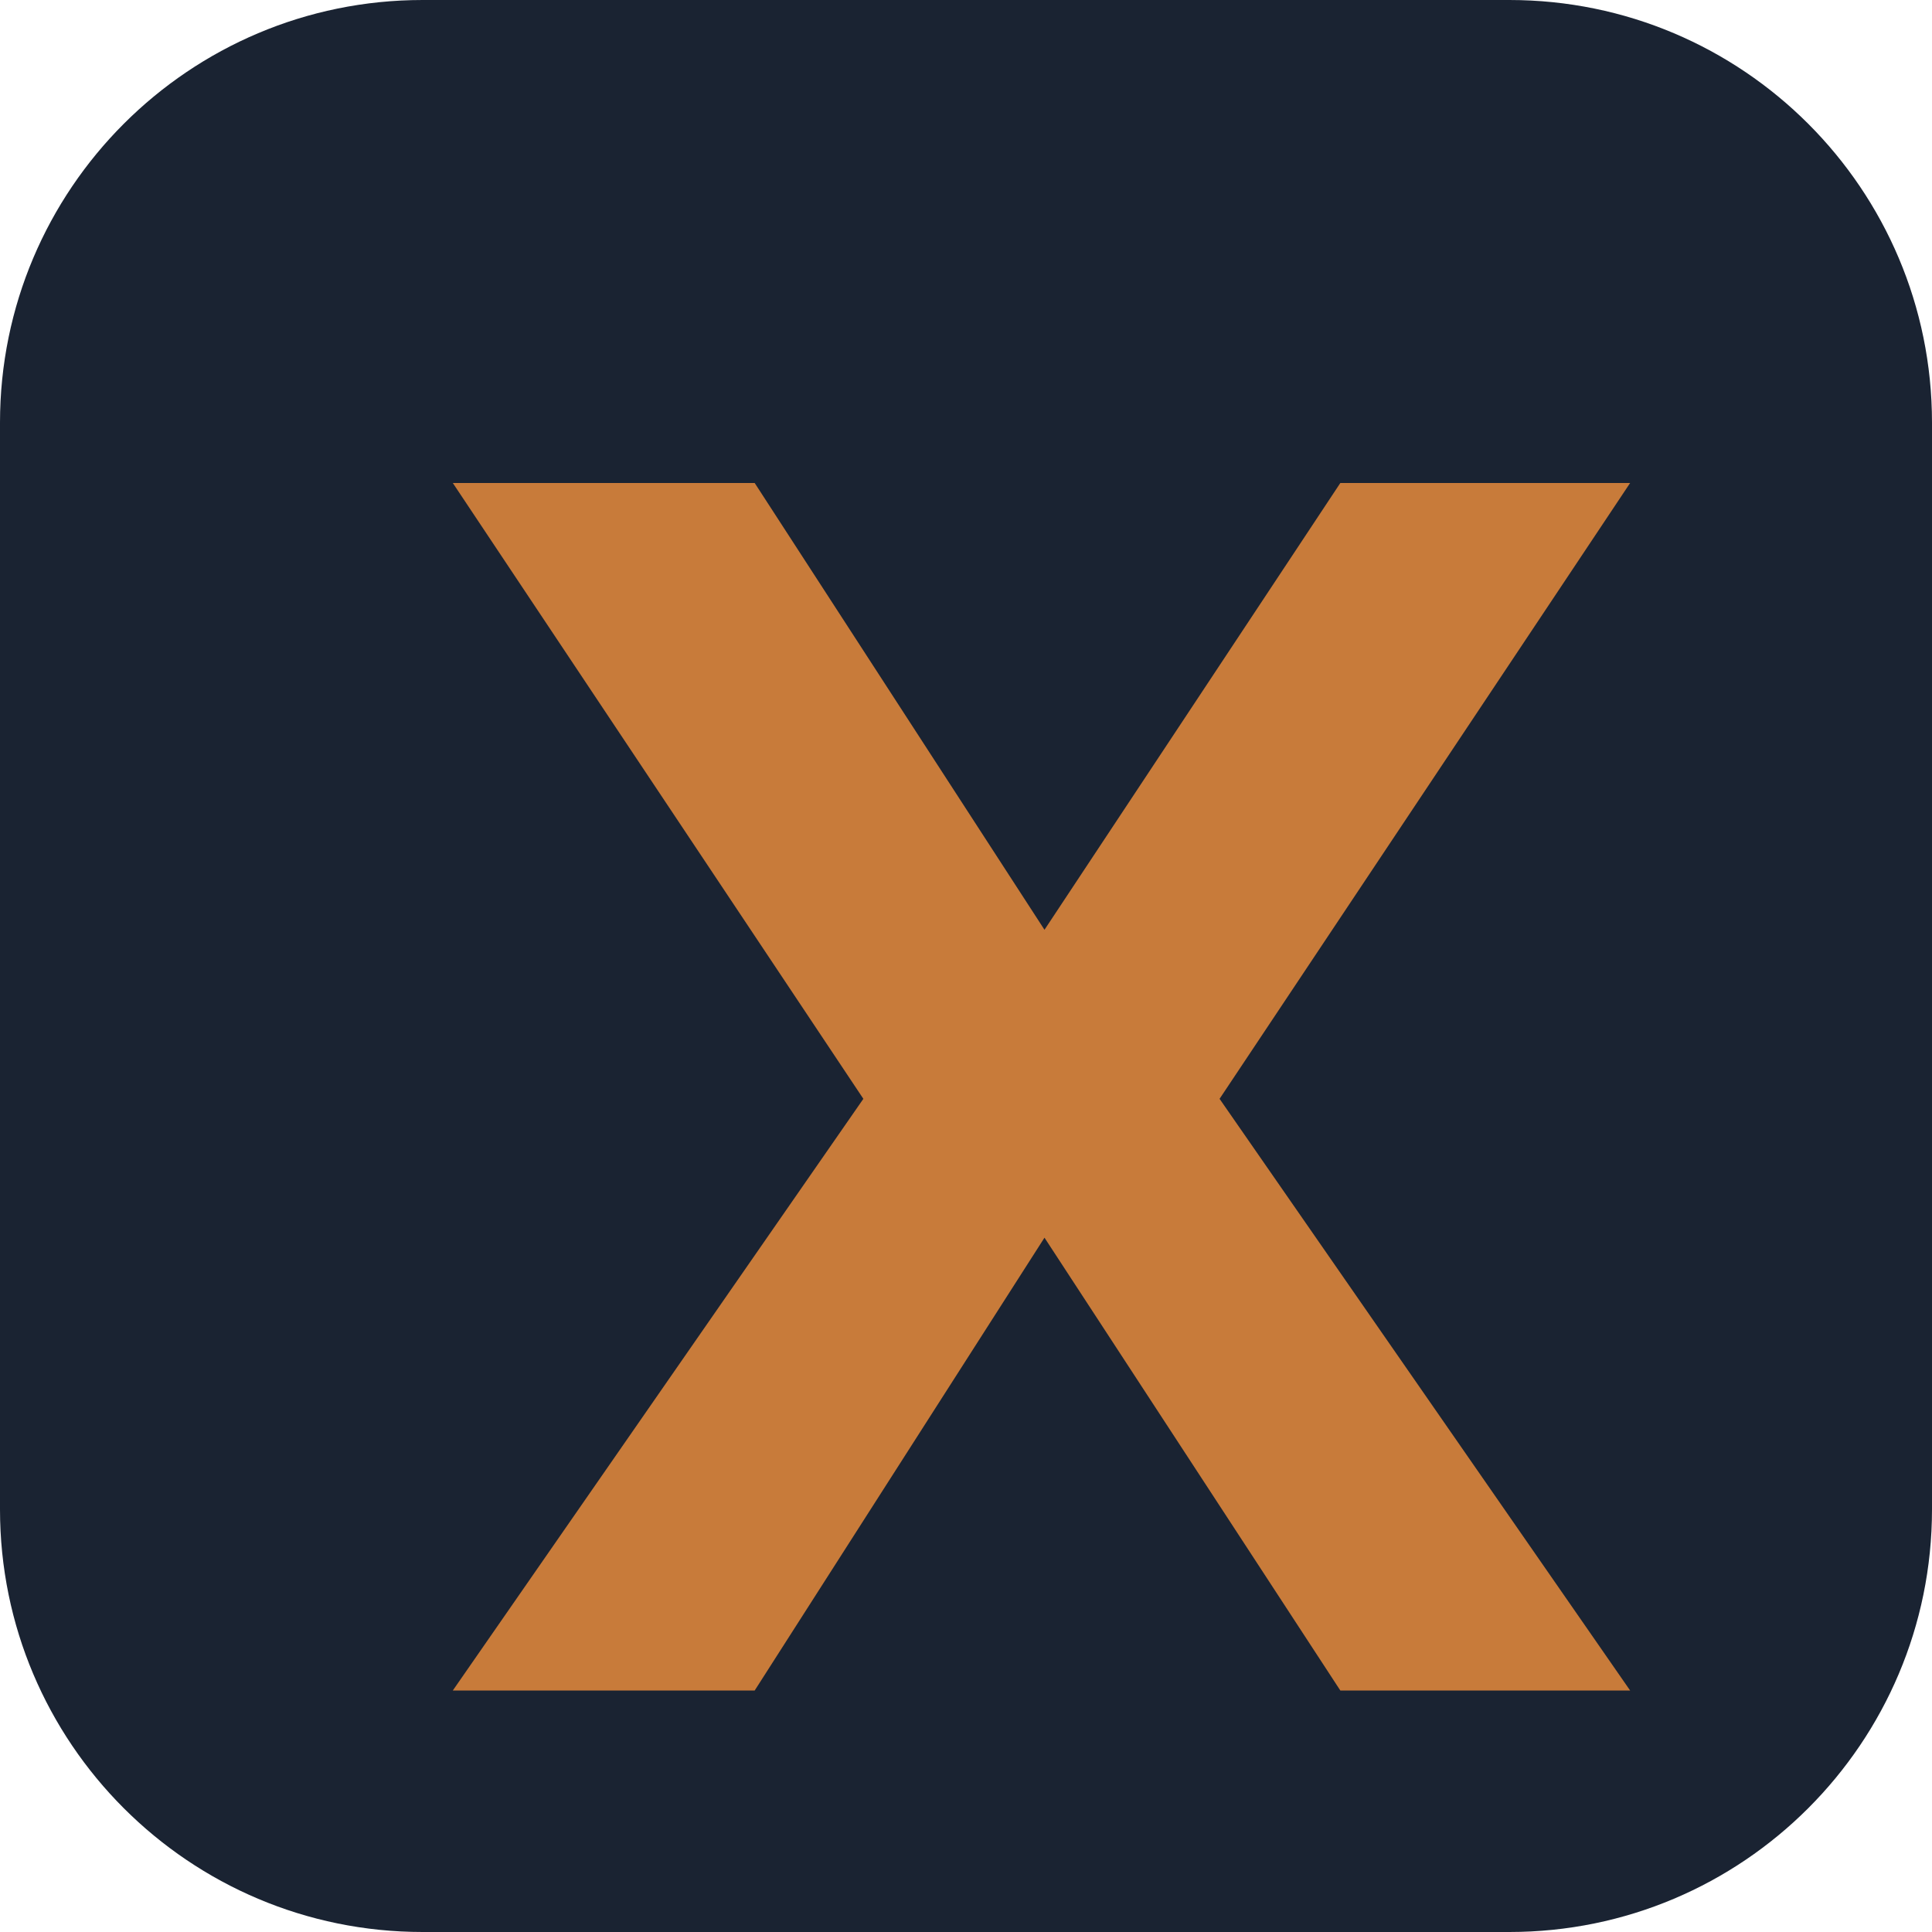
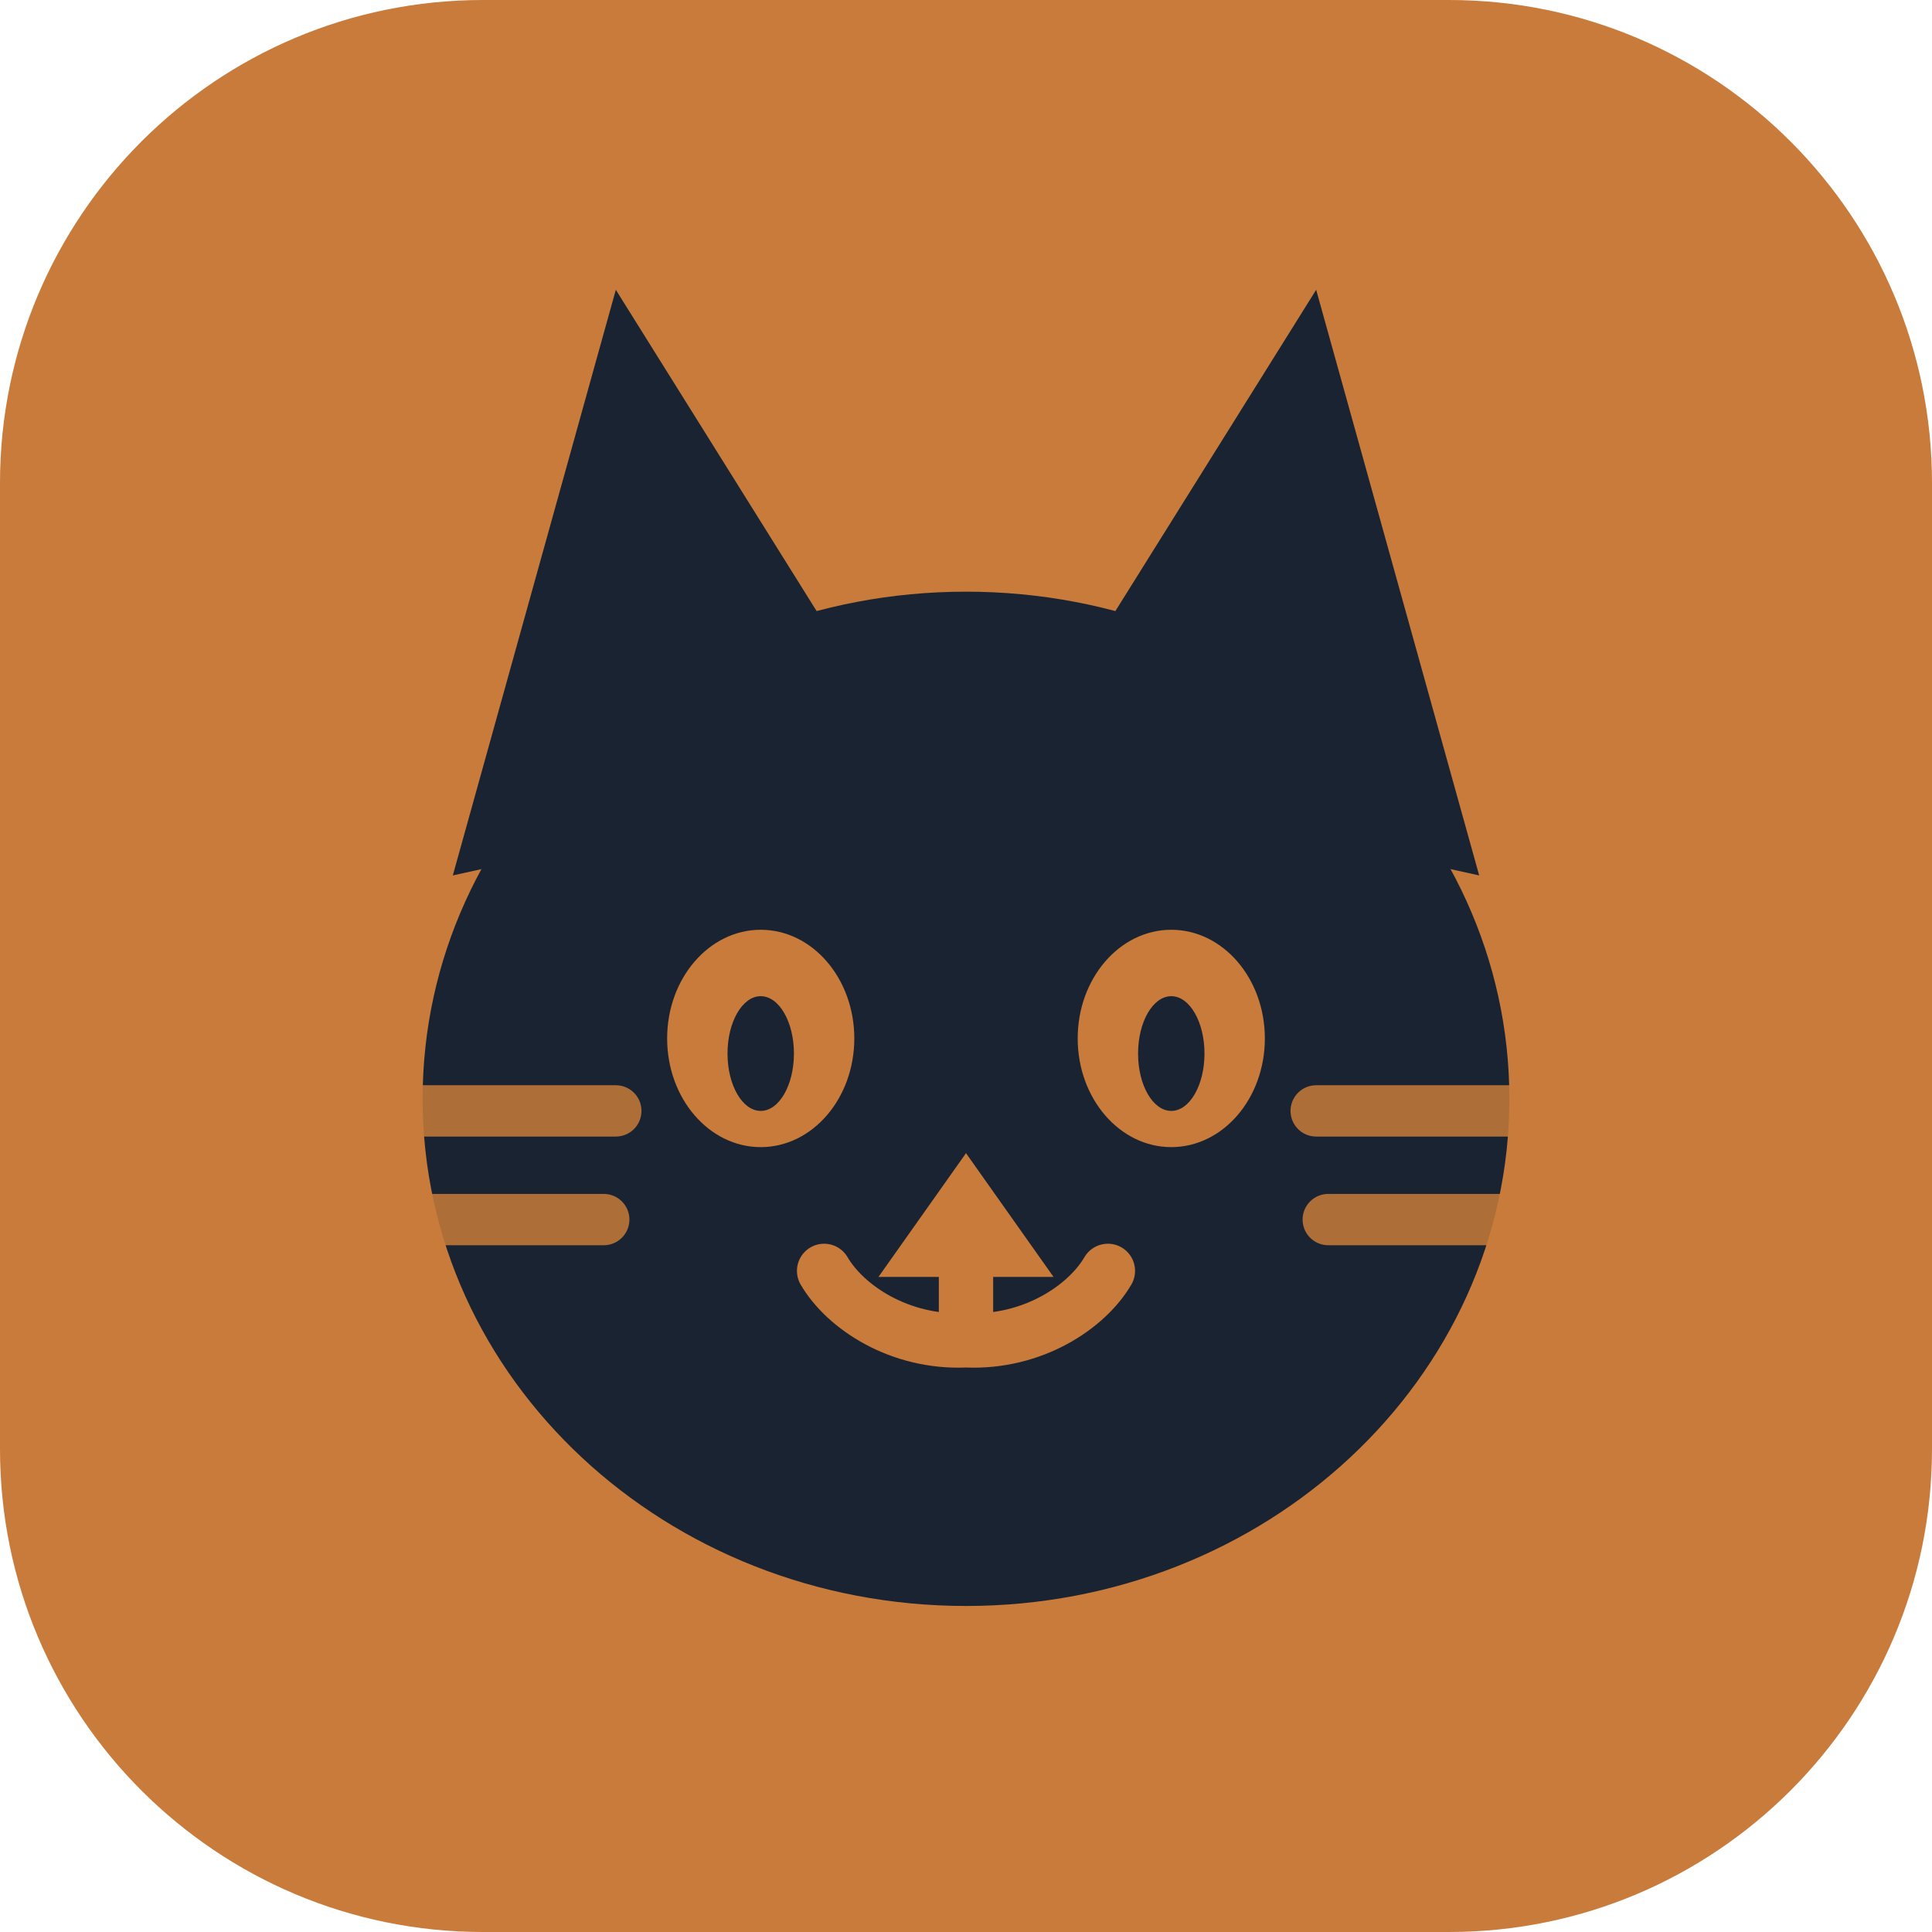
<svg xmlns="http://www.w3.org/2000/svg" viewBox="0 0 32 32" fill="none">
-   <rect width="32" height="32" rx="7" fill="#1A2332" />
-   <path d="M7.5 8h5l4.8 7.4L22.2 8H27L20.2 18.2 27 28h-4.8l-4.9-7.5L12.5 28H7.5l6.8-9.8L7.5 8z" fill="#C87B3A" />
+   <rect width="32" height="32" rx="8" fill="#C87B3A" />
+   <path d="M7.5 14.5 10.2 4.8 15.2 12.8Z" fill="#1A2332" />
+   <path d="M24.5 14.5 21.8 4.8 16.8 12.8Z" fill="#1A2332" />
+   <ellipse cx="16" cy="18.2" rx="9" ry="8.4" fill="#1A2332" />
+   <ellipse cx="12.6" cy="17.2" rx="1.55" ry="1.8" fill="#C87B3A" />
+   <ellipse cx="19.4" cy="17.2" rx="1.55" ry="1.8" fill="#C87B3A" />
+   <ellipse cx="12.6" cy="17.45" rx="0.55" ry="0.95" fill="#1A2332" />
+   <ellipse cx="19.4" cy="17.45" rx="0.55" ry="0.95" fill="#1A2332" />
+   <path d="M16 19.1 14.55 21.15h2.9Z" fill="#C87B3A" />
+   <path d="M16 21.1v1.1M16 22.2c-1.1.05-2-.55-2.35-1.15M16 22.2c1.1.05 2-.55 2.35-1.15" stroke="#C87B3A" stroke-width="0.9" stroke-linecap="round" stroke-linejoin="round" />
+   <path d="M6.8 18.4h3.4M6.5 20.2h3.5M25.2 18.4h-3.4M25.5 20.2h-3.5" stroke="#C87B3A" stroke-width="0.85" stroke-linecap="round" opacity="0.85" />
</svg>
